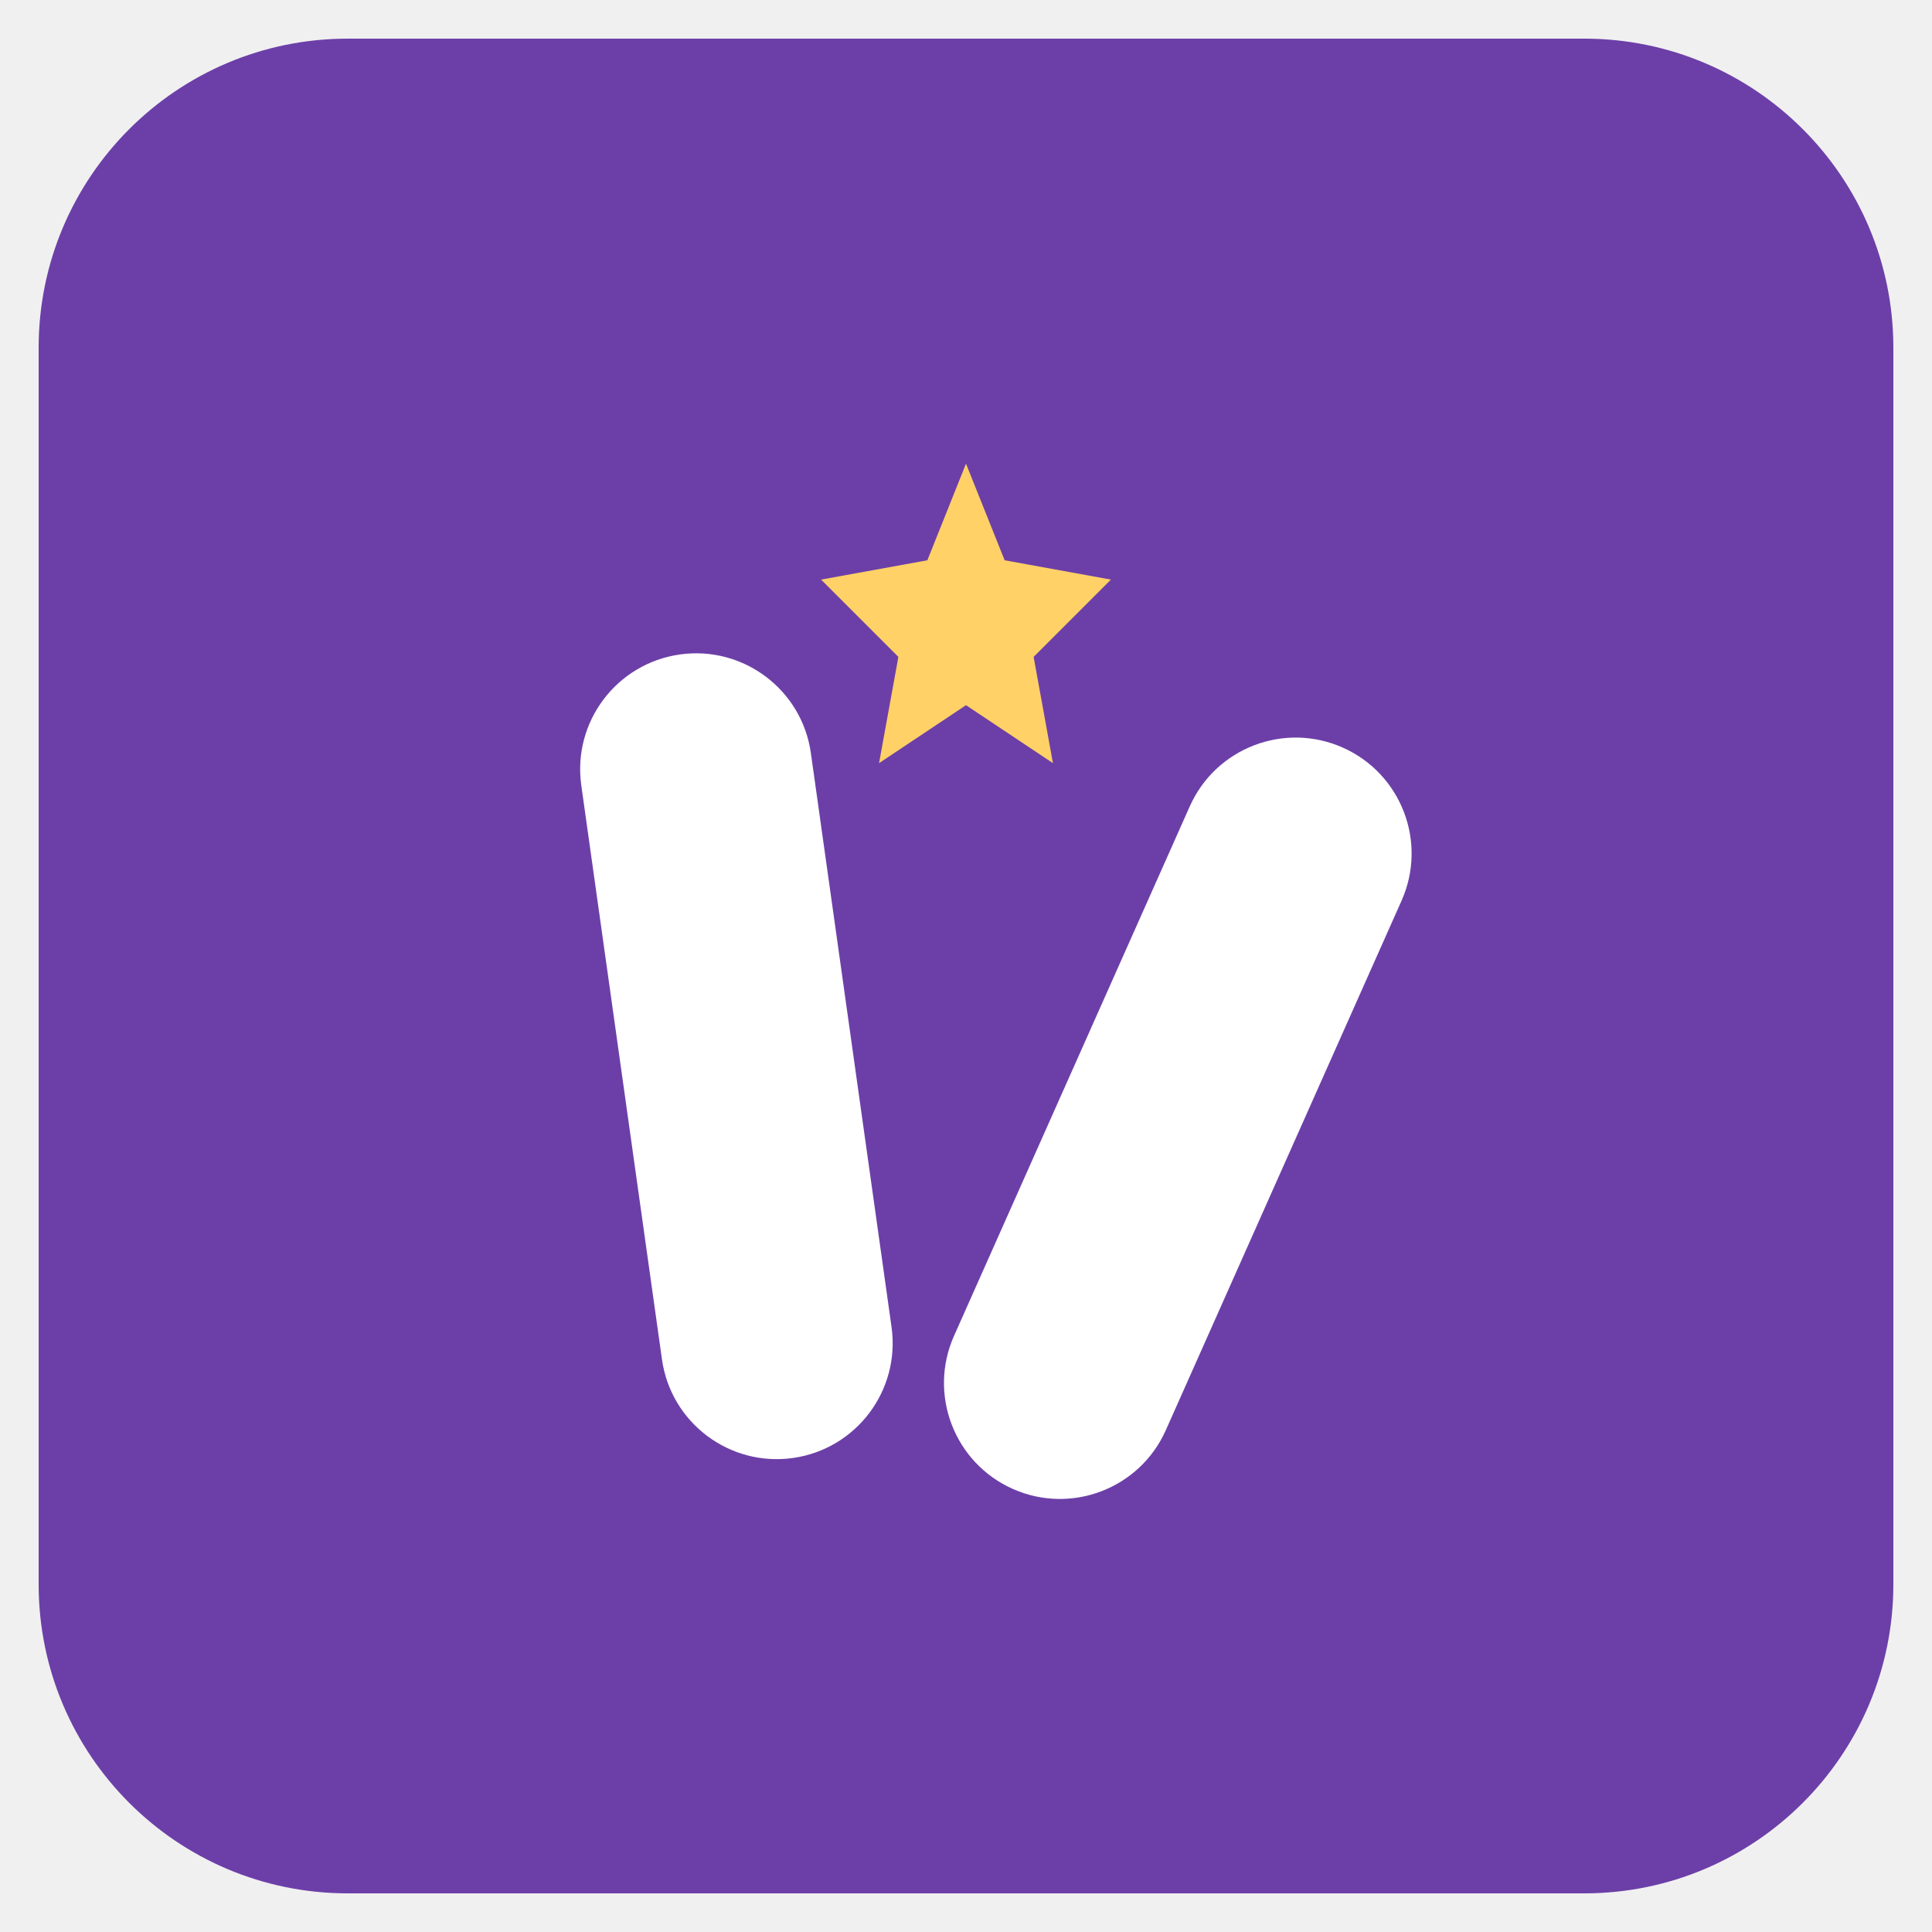
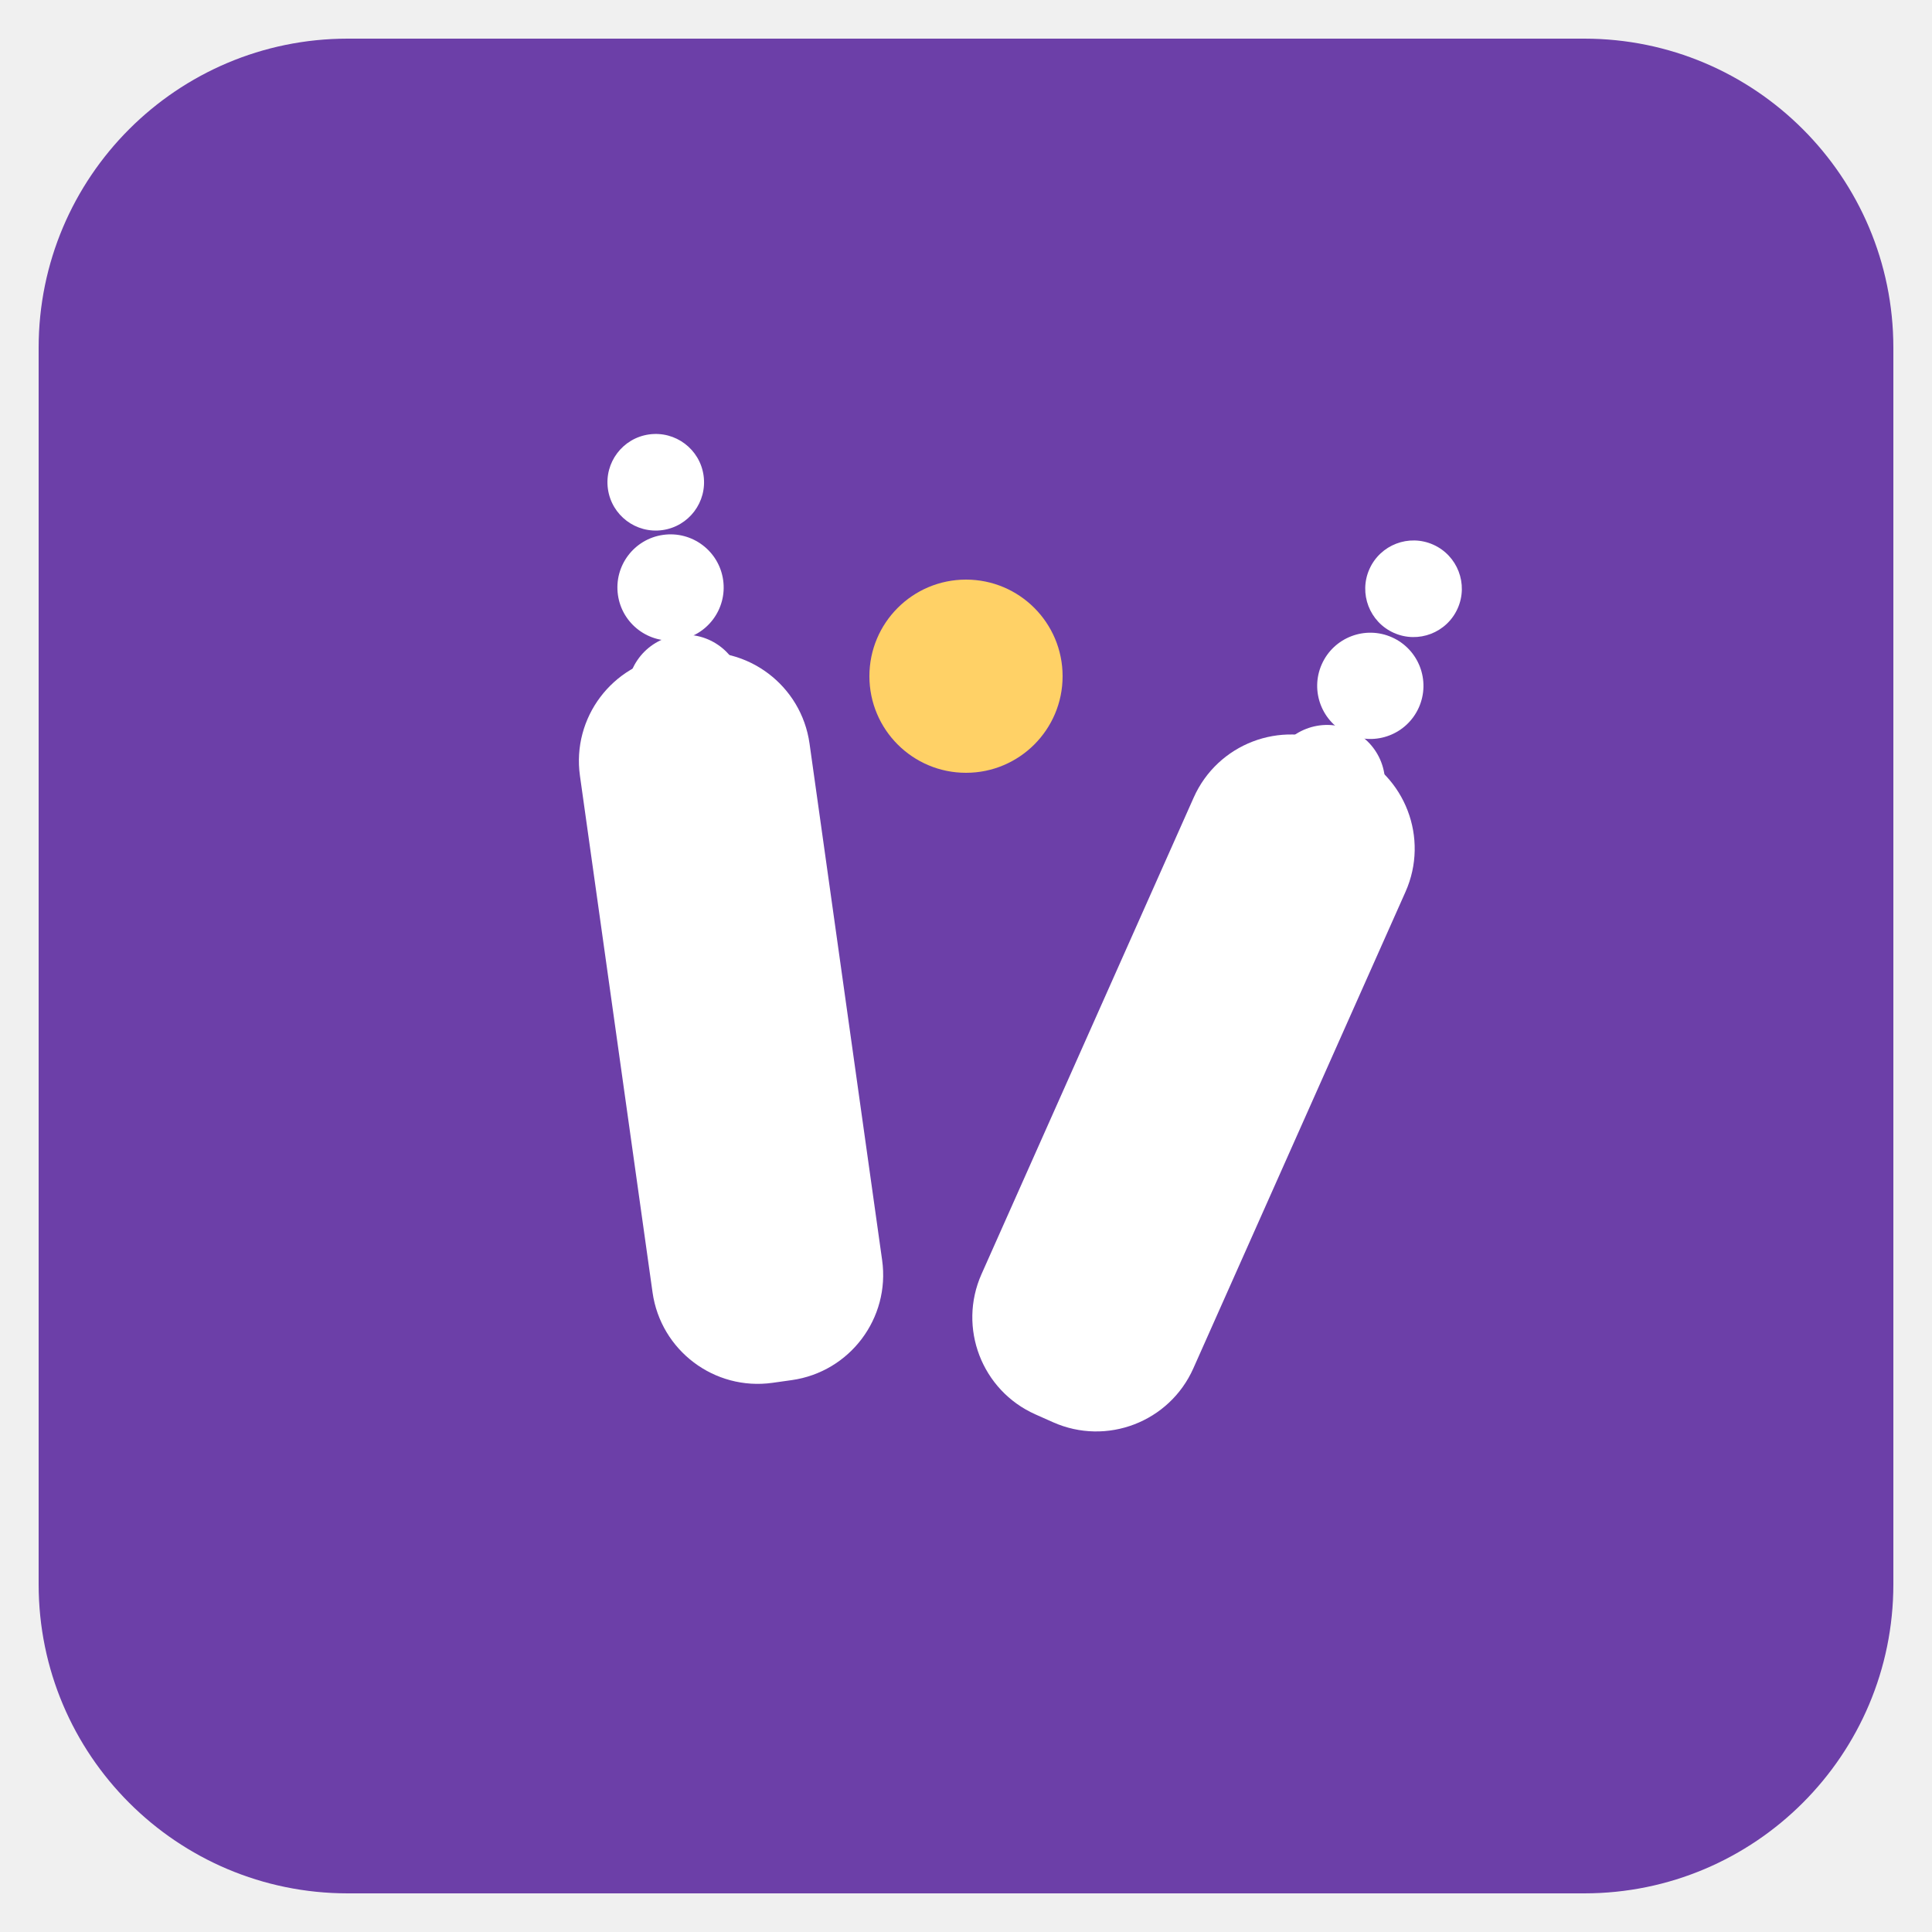
<svg xmlns="http://www.w3.org/2000/svg" viewBox="0 0 200 200">
+   <style>
+     .hands { animation: plead 1.1s ease-in-out infinite; }
+     .spark { transform-origin: 100px 70px; animation: twinkle 1.1s ease-in-out infinite; }
+     @keyframes plead { 0%,100% { transform: translateY(0); } 50% { transform: translateY(-8px); } }
+     @keyframes twinkle { 0%,100% { transform: scale(1); opacity:1; } 50% { transform: scale(1.3); opacity:0.6; } }
+     @media (prefers-reduced-motion: reduce) { .hands, .spark { animation: none; } }
+   </style>
  <rect x="4" y="4" width="192" height="192" rx="32" fill="#6c3fa8" />
-   <g fill="#ffffff" transform="translate(100,106) rotate(8)">
-     <rect x="-36" y="-42" width="24" height="84" rx="12" transform="rotate(-16)" />
-     <rect x="12" y="-42" width="24" height="84" rx="12" transform="rotate(16)" />
+   <g transform="translate(100,106) rotate(8)">
+     <g class="hands" fill="#ffffff">
+       <rect x="-36" y="-42" width="24" height="76" rx="11" transform="rotate(-16)" />
+       <rect x="12" y="-42" width="24" height="76" rx="11" transform="rotate(16)" />
+       <g transform="rotate(-16)">
+         <circle cx="-24" cy="-38" r="6" />
+         <circle cx="-24" cy="-49" r="5.5" />
+         <circle cx="-24" cy="-60" r="5" />
+       </g>
+       <g transform="rotate(16)">
+         <circle cx="24" cy="-38" r="6" />
+         <circle cx="24" cy="-49" r="5.5" />
+         <circle cx="24" cy="-60" r="5" />
+       </g>
+     </g>
  </g>
-   <path d="M100 48 L104 58 L115 60 L107 68 L109 79 L100 73 L91 79 L93 68 L85 60 L96 58 Z" fill="#ffd166" />
+   <circle class="spark" cx="100" cy="70" r="10" fill="#ffd166" />
</svg>
